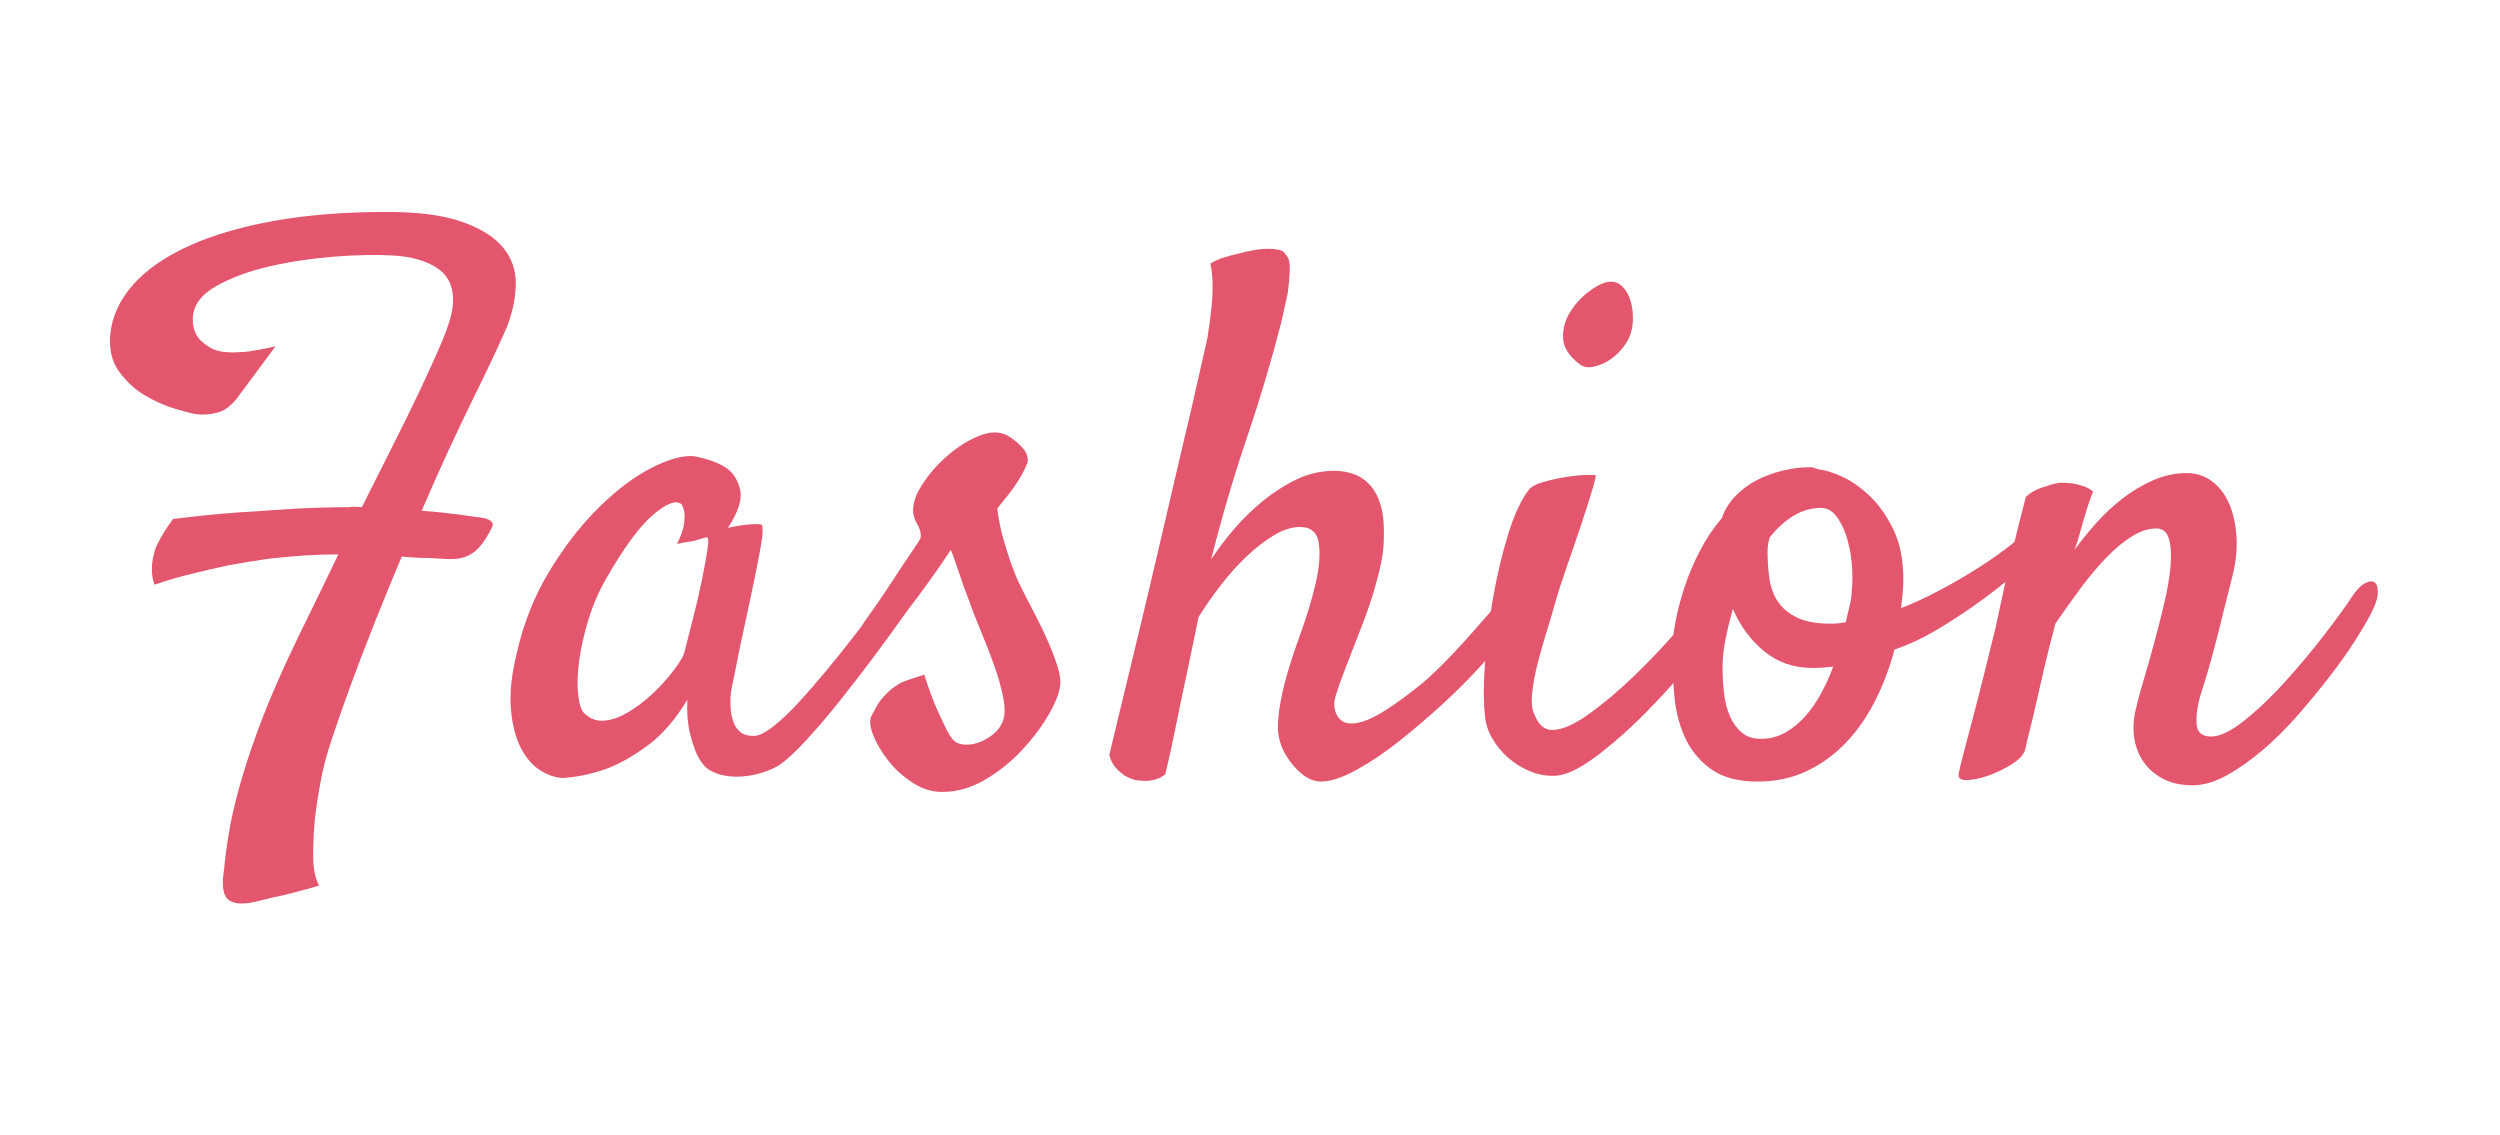
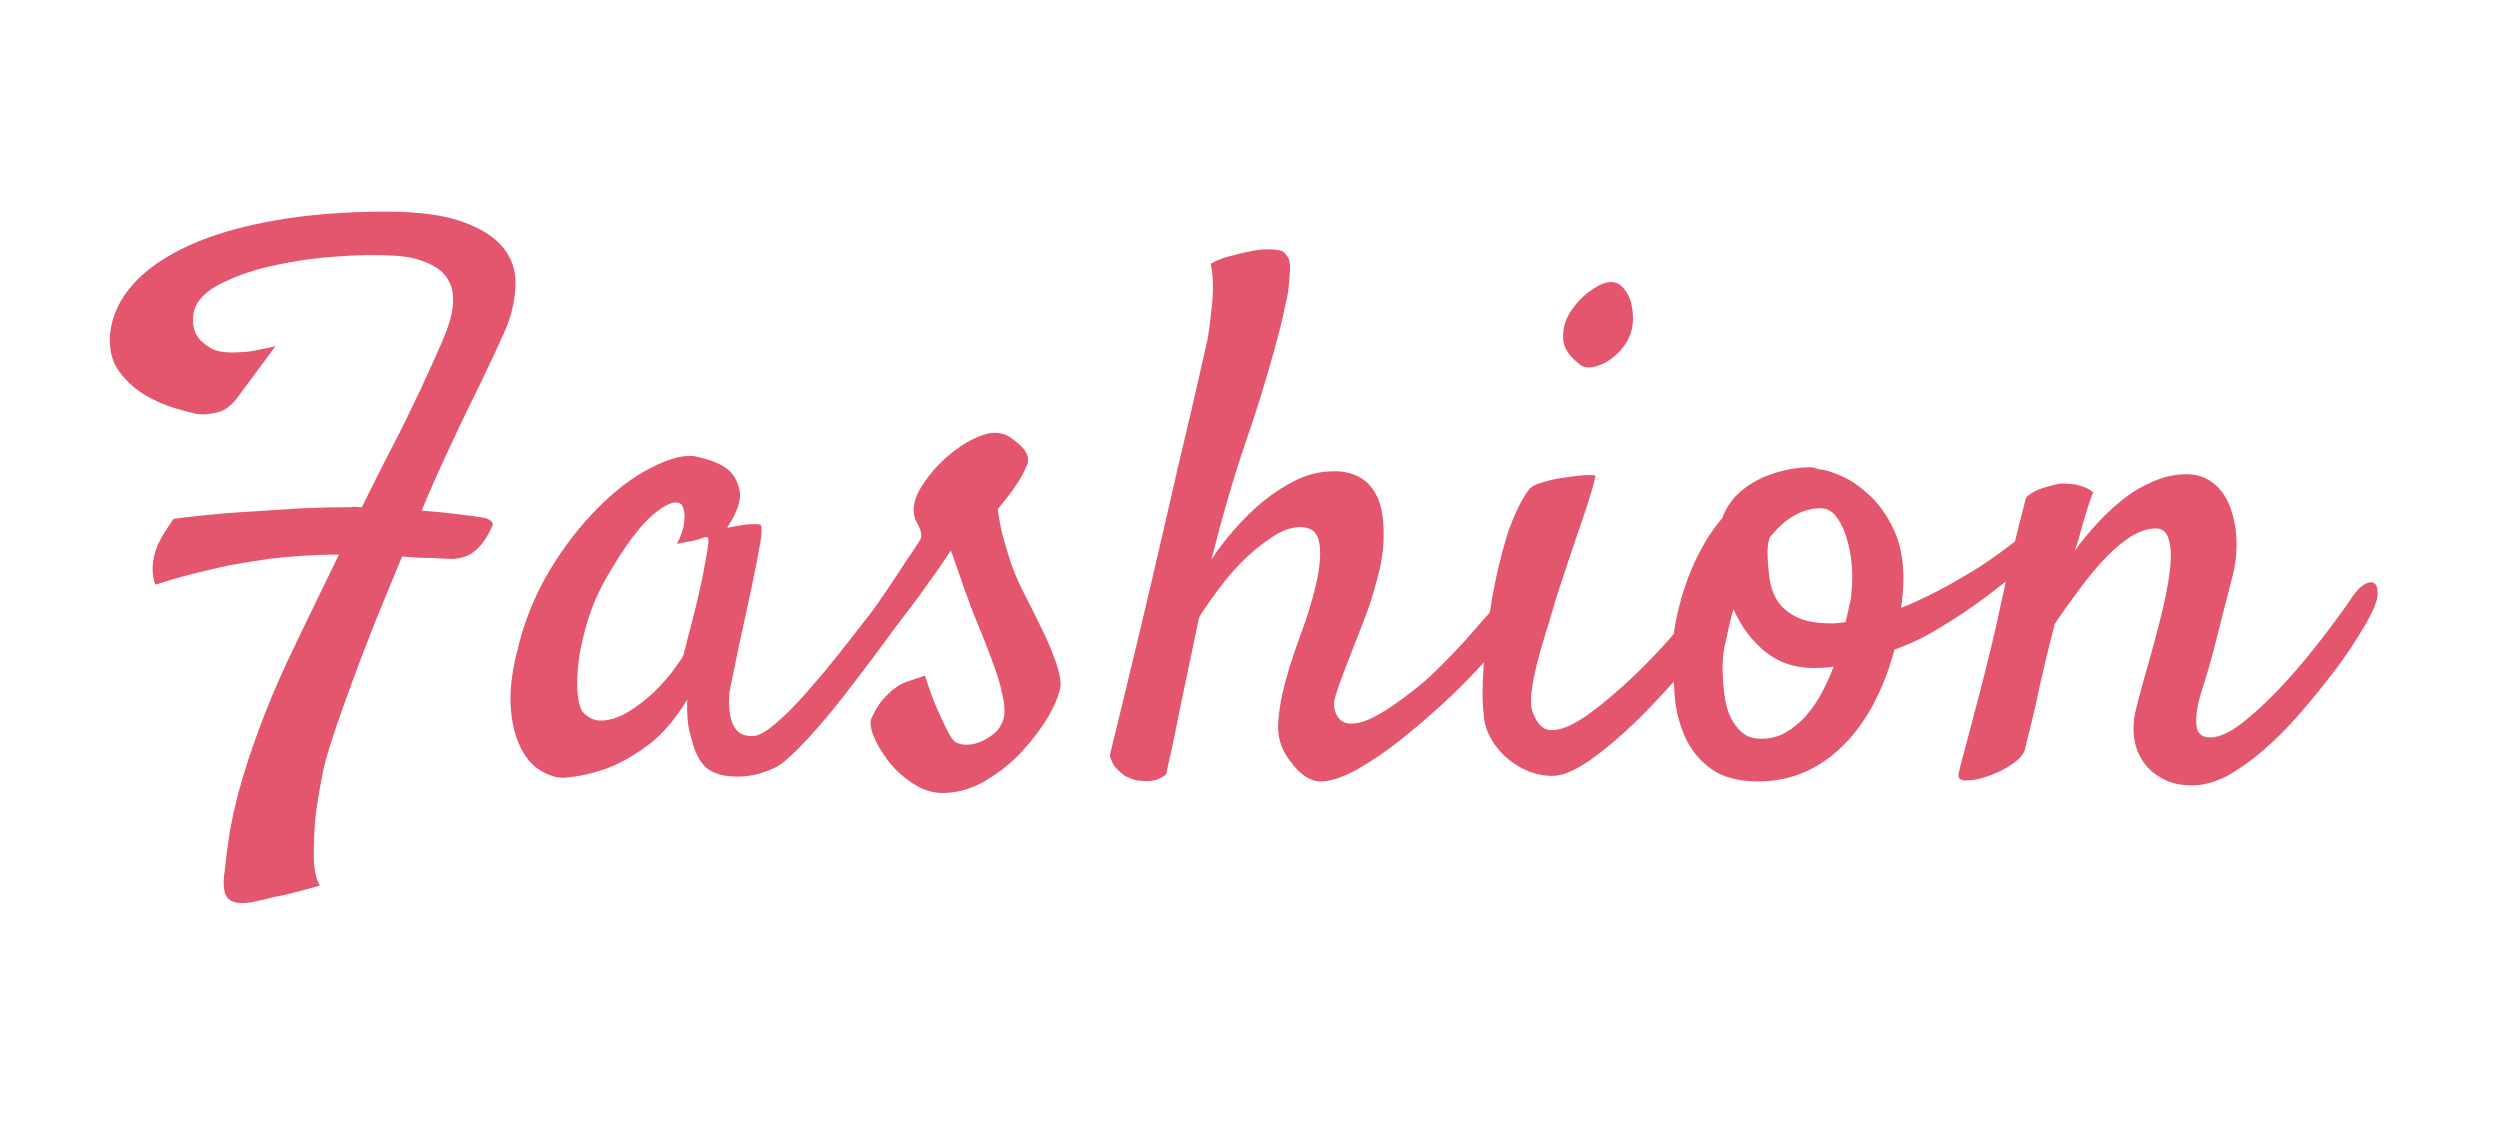
<svg xmlns="http://www.w3.org/2000/svg" version="1.1" id="Layer_1" x="0px" y="0px" viewBox="0 0 756 343" style="enable-background:new 0 0 756 343;" xml:space="preserve">
  <style type="text/css">
	.st0{fill:#E3566E;}
</style>
  <g>
-     <path class="st0" d="M109.43,153.35c3.12-6.25,6.25-12.46,9.37-18.63c3.12-6.17,5.95-11.94,8.48-17.29   c2.53-5.36,4.69-10.15,6.47-14.39c1.79-4.24,2.82-7.62,3.12-10.15c0.3-2.68,0.07-4.98-0.67-6.92c-0.75-1.93-1.97-3.49-3.68-4.69   c-1.71-1.19-3.72-2.12-6.02-2.79c-2.31-0.67-4.87-1.08-7.7-1.23c-4.91-0.3-10.75-0.18-17.52,0.33c-6.77,0.52-13.28,1.49-19.52,2.9   c-6.25,1.42-11.64,3.39-16.18,5.91c-4.54,2.53-6.96,5.65-7.25,9.37c-0.15,2.08,0.22,3.94,1.12,5.58c0.74,1.34,2.12,2.6,4.13,3.79   c2.01,1.19,5.02,1.64,9.04,1.34c0.74,0,1.64-0.07,2.68-0.22c0.89-0.15,2.01-0.33,3.35-0.56c1.34-0.22,2.9-0.56,4.69-1l-10.93,14.73   c-2.08,2.98-4.32,4.76-6.69,5.35c-2.38,0.6-4.54,0.75-6.47,0.45c-1.04-0.15-3.09-0.67-6.14-1.56c-3.05-0.89-6.1-2.23-9.15-4.02   c-3.05-1.79-5.69-4.2-7.92-7.25c-2.23-3.05-3.12-6.88-2.68-11.49c0.59-5.36,2.9-10.3,6.92-14.84c4.02-4.54,9.63-8.44,16.85-11.71   c7.21-3.27,15.84-5.8,25.88-7.59c10.04-1.79,21.38-2.68,34.03-2.68c9.52,0,17.1,1,22.76,3.01c5.65,2.01,9.78,4.61,12.38,7.81   c2.6,3.2,3.87,6.92,3.79,11.16c-0.08,4.24-1,8.59-2.79,13.05c-0.89,2.08-2.2,4.95-3.9,8.59c-1.71,3.65-3.76,7.89-6.14,12.72   c-2.38,4.84-4.91,10.15-7.59,15.95s-5.36,11.83-8.03,18.07c4.02,0.3,7.7,0.67,11.05,1.12s5.99,0.82,7.92,1.12   c2.23,0.6,2.97,1.56,2.23,2.9c-1.34,2.68-2.64,4.69-3.9,6.02c-1.27,1.34-2.64,2.27-4.13,2.79c-1.49,0.52-3.12,0.75-4.91,0.67   c-1.79-0.07-3.79-0.19-6.02-0.33c-1.34,0-2.68-0.04-4.02-0.11c-1.34-0.07-2.75-0.19-4.24-0.33c-2.83,6.69-5.54,13.32-8.15,19.86   c-2.6,6.55-4.99,12.76-7.14,18.63c-2.16,5.88-4.06,11.27-5.69,16.18c-1.64,4.91-2.75,9-3.35,12.27c-0.89,4.61-1.56,8.93-2.01,12.94   c-0.3,3.42-0.45,6.99-0.45,10.71c0,3.72,0.59,6.69,1.79,8.93c-3.12,0.89-5.84,1.63-8.14,2.23c-2.31,0.59-4.28,1.04-5.91,1.34   c-1.79,0.45-3.27,0.82-4.46,1.12c-4.17,1.04-7.11,0.93-8.81-0.33c-1.71-1.27-2.2-4.28-1.45-9.04c0.3-3.27,0.78-6.96,1.45-11.04   c0.67-4.09,1.71-8.7,3.12-13.83c1.41-5.13,3.27-10.86,5.58-17.18c2.3-6.32,5.24-13.35,8.81-21.09c2.08-4.46,4.46-9.41,7.14-14.84   c2.68-5.43,5.5-11.27,8.48-17.52c-6.55,0-13.61,0.45-21.2,1.34c-4.17,0.6-8.26,1.27-12.27,2.01c-3.42,0.75-7.11,1.6-11.05,2.57   c-3.94,0.97-7.62,2.05-11.05,3.24c-0.45-1.19-0.71-2.38-0.78-3.57c-0.08-1.19-0.04-2.3,0.11-3.35c0.15-1.04,0.37-2.08,0.67-3.12   c0.3-1.04,0.74-2.08,1.34-3.12c0.89-1.79,2.3-4.02,4.24-6.69c6.99-0.89,13.68-1.56,20.08-2.01c6.39-0.45,12.05-0.82,16.96-1.12   c5.8-0.3,11.23-0.45,16.29-0.45c0.74-0.15,1.37-0.18,1.9-0.11C108.05,153.31,108.69,153.35,109.43,153.35z" />
-     <path class="st0" d="M272.32,187.49c-2.08,2.98-4.76,6.66-8.03,11.04c-3.27,4.39-6.66,8.78-10.15,13.17   c-3.5,4.39-6.92,8.41-10.26,12.05c-3.35,3.65-6.14,6.21-8.37,7.7c-1.49,0.89-3.2,1.63-5.13,2.23c-1.94,0.59-3.91,0.97-5.91,1.12   c-2.01,0.15-3.91,0.04-5.69-0.33c-1.79-0.37-3.35-1-4.69-1.9c-1.34-1.04-2.46-2.53-3.35-4.46c-0.75-1.64-1.45-3.79-2.12-6.47   c-0.67-2.68-0.93-6.02-0.78-10.04c-3.57,5.95-7.51,10.53-11.83,13.72c-4.32,3.2-8.41,5.54-12.27,7.03   c-4.46,1.63-8.93,2.6-13.39,2.9c-2.08,0-4.32-0.71-6.69-2.12c-2.38-1.41-4.39-3.64-6.02-6.69c-1.64-3.05-2.68-6.99-3.12-11.83   c-0.45-4.83,0.15-10.6,1.79-17.29c2.08-9.07,5.39-17.33,9.93-24.77c4.54-7.44,9.48-13.8,14.84-19.08   c5.36-5.28,10.63-9.26,15.84-11.94c5.21-2.68,9.52-3.87,12.94-3.57c4.02,0.75,7.29,1.93,9.82,3.57c2.08,1.49,3.46,3.68,4.13,6.58   c0.67,2.9-0.56,6.73-3.68,11.49c2.08-0.45,3.83-0.74,5.24-0.89c1.41-0.15,2.49-0.22,3.24-0.22c0.89,0,1.49,0.08,1.79,0.22   c0.15,0.3,0.22,0.93,0.22,1.9c0,0.97-0.22,2.72-0.67,5.24c-0.45,2.53-1.12,5.95-2.01,10.26c-0.89,4.32-2.08,9.9-3.57,16.74   c-0.3,1.34-0.56,2.57-0.78,3.68c-0.22,1.12-0.45,2.23-0.67,3.35c-0.22,1.12-0.48,2.42-0.78,3.91c-0.3,1.49-0.67,3.35-1.12,5.58   c-0.15,1.34-0.19,2.79-0.11,4.35c0.07,1.56,0.33,3.01,0.78,4.35s1.15,2.42,2.12,3.24c0.97,0.82,2.34,1.23,4.13,1.23   c1.49,0,3.42-0.93,5.8-2.79c2.38-1.86,4.91-4.24,7.59-7.14c2.68-2.9,5.47-6.1,8.37-9.59c2.9-3.49,5.61-6.88,8.14-10.15   c2.53-3.27,4.8-6.17,6.81-8.7c2.01-2.53,3.46-4.39,4.35-5.58c1.19-1.34,2.38-2.12,3.57-2.34c1.19-0.22,2.08,0.11,2.68,1   c0.59,0.89,0.71,2.23,0.33,4.02C275.19,183.02,274.11,185.11,272.32,187.49z M206.94,197.3c0.74-2.97,1.63-6.47,2.68-10.49   c1.04-4.02,1.93-7.88,2.68-11.6c0.74-3.72,1.3-6.81,1.67-9.26c0.37-2.46,0.26-3.61-0.33-3.46c-0.75,0.15-1.56,0.37-2.46,0.67   c-0.75,0.3-1.71,0.52-2.9,0.67c-1.19,0.15-2.38,0.37-3.57,0.67c1.19-2.38,1.9-4.35,2.12-5.91c0.22-1.56,0.26-2.79,0.11-3.68   c-0.15-1.04-0.45-1.86-0.89-2.45c-1.64-1.34-4.5-0.26-8.59,3.24c-4.09,3.5-8.81,9.93-14.17,19.3c-2.23,3.87-4.02,8-5.35,12.38   c-1.34,4.39-2.27,8.52-2.79,12.38c-0.52,3.87-0.63,7.25-0.33,10.15c0.3,2.9,0.89,4.8,1.79,5.69c1.64,1.64,3.49,2.42,5.58,2.34   c2.08-0.07,4.2-0.67,6.36-1.79c2.15-1.12,4.31-2.57,6.47-4.35c2.16-1.78,4.09-3.64,5.8-5.58c1.71-1.93,3.12-3.72,4.24-5.36   C206.16,199.24,206.79,198.05,206.94,197.3z" />
-     <path class="st0" d="M288.84,224.3c0.89,0.6,2.04,0.89,3.46,0.89c1.41,0,2.82-0.3,4.24-0.89c1.41-0.59,2.75-1.41,4.02-2.45   c1.26-1.04,2.19-2.38,2.79-4.02c0.59-1.64,0.59-3.98,0-7.03c-0.6-3.05-1.53-6.32-2.79-9.82c-1.27-3.49-2.64-7.03-4.13-10.6   c-1.49-3.57-2.75-6.84-3.79-9.82c-0.89-2.23-1.64-4.31-2.23-6.25c-0.6-1.63-1.15-3.24-1.67-4.8c-0.52-1.56-0.93-2.64-1.23-3.24   c-0.75,1.19-2.05,3.12-3.91,5.8c-1.86,2.68-3.87,5.47-6.02,8.37c-2.16,2.9-4.21,5.58-6.14,8.03c-1.93,2.45-3.27,4.13-4.02,5.02   c-1.19,1.34-2.34,2.12-3.46,2.34c-1.12,0.22-2.05,0-2.79-0.67c-0.75-0.67-1.15-1.64-1.23-2.9c-0.08-1.26,0.48-2.79,1.67-4.57   c0.89-1.19,2.23-3.09,4.02-5.69c1.79-2.6,3.57-5.28,5.36-8.03c1.79-2.75,3.42-5.21,4.91-7.36c1.49-2.15,2.3-3.46,2.46-3.9   c0.3-1.19-0.11-2.75-1.23-4.69c-1.12-1.93-1.3-4.16-0.56-6.69c0.59-2.08,1.93-4.5,4.02-7.25c2.08-2.75,4.54-5.24,7.36-7.47   c2.82-2.23,5.72-3.91,8.7-5.02c2.97-1.12,5.65-1.08,8.03,0.11c1.93,1.19,3.49,2.49,4.69,3.9c1.19,1.42,1.64,2.87,1.34,4.35   c-0.3,0.75-0.75,1.71-1.34,2.9c-0.6,1.19-1.49,2.64-2.68,4.35c-1.19,1.71-2.9,3.91-5.13,6.58c0.45,3.42,1.08,6.55,1.9,9.37   c0.82,2.83,1.6,5.28,2.34,7.36c0.89,2.53,1.86,4.84,2.9,6.92c1.34,2.68,2.75,5.43,4.24,8.26c1.49,2.83,2.82,5.62,4.02,8.37   c1.19,2.75,2.16,5.32,2.9,7.7c0.74,2.38,0.97,4.39,0.67,6.03c-0.45,2.53-1.75,5.58-3.91,9.15c-2.16,3.57-4.84,7.03-8.03,10.38   c-3.2,3.35-6.84,6.21-10.93,8.59c-4.09,2.38-8.37,3.57-12.83,3.57c-3.12,0-6.14-0.97-9.04-2.9c-2.9-1.93-5.36-4.2-7.36-6.81   c-2.01-2.6-3.5-5.17-4.46-7.7c-0.97-2.53-1.08-4.46-0.33-5.8c0.89-1.79,1.71-3.2,2.45-4.24c0.74-1.04,1.86-2.23,3.35-3.57   c0.59-0.45,1.34-0.97,2.23-1.56c0.74-0.45,1.79-0.89,3.12-1.34s2.9-0.97,4.69-1.56c1.49,4.61,2.82,8.22,4.02,10.82   c1.19,2.6,2.15,4.65,2.9,6.14C287.27,222.6,288.09,223.71,288.84,224.3z" />
-     <path class="st0" d="M452.84,182.8c1.04-1.19,2.12-1.82,3.24-1.9c1.12-0.07,2.01,0.22,2.68,0.89c0.67,0.67,0.97,1.67,0.89,3.01   c-0.08,1.34-0.71,2.83-1.9,4.46c-2.83,3.87-6.1,7.85-9.82,11.94c-3.72,4.09-7.7,8.07-11.94,11.94c-4.24,3.87-8.52,7.51-12.83,10.93   c-4.32,3.42-8.48,6.25-12.5,8.48c-4.46,2.53-8.22,3.79-11.27,3.79c-3.05,0-6.06-1.94-9.04-5.8c-2.68-3.42-3.98-7.1-3.91-11.04   c0.07-3.94,0.93-8.89,2.57-14.84c1.04-3.72,2.49-8.14,4.35-13.28c1.86-5.13,3.35-10.08,4.46-14.84c1.12-4.76,1.45-8.81,1-12.16   c-0.45-3.35-2.38-5.02-5.8-5.02c-2.38,0-4.95,0.82-7.7,2.46c-2.75,1.64-5.51,3.76-8.26,6.36c-2.75,2.6-5.39,5.54-7.92,8.81   c-2.53,3.27-4.76,6.47-6.69,9.6c-1.19,5.8-2.38,11.53-3.57,17.18c-1.04,4.76-2.12,9.93-3.24,15.51c-1.12,5.58-2.2,10.53-3.24,14.84   c-0.89,0.74-1.86,1.26-2.9,1.56c-1.04,0.3-2.01,0.45-2.9,0.45c-1.04,0-2.08-0.08-3.12-0.22c-1.19-0.3-2.31-0.75-3.35-1.34   c-0.89-0.6-1.79-1.38-2.68-2.34c-0.89-0.97-1.56-2.27-2.01-3.91c6.69-27.52,11.97-49.61,15.84-66.27   c3.87-16.66,6.84-29.38,8.93-38.16c2.38-10.41,4.02-17.63,4.91-21.64c0.45-2.82,0.82-5.58,1.12-8.26c0.3-2.38,0.45-4.83,0.45-7.36   c0-2.53-0.22-4.83-0.67-6.92c1.19-0.74,2.49-1.34,3.91-1.79c1.41-0.45,2.79-0.82,4.13-1.12c1.63-0.45,3.27-0.82,4.91-1.12   c1.63-0.3,3.12-0.45,4.46-0.45c1.19,0,2.3,0.11,3.35,0.33c1.04,0.22,1.71,0.71,2.01,1.45c0.89,0.75,1.3,2.23,1.23,4.46   c-0.08,2.23-0.26,4.54-0.56,6.92c-0.6,2.83-1.27,5.88-2.01,9.15c-3.12,12.05-6.62,23.76-10.49,35.14   c-3.87,11.38-7.44,23.54-10.71,36.48c1.93-2.97,4.24-6.02,6.92-9.15s5.61-5.99,8.81-8.59c3.2-2.6,6.58-4.76,10.15-6.47   c3.57-1.71,7.36-2.57,11.38-2.57c2.08,0,4.05,0.33,5.91,1c1.86,0.67,3.49,1.79,4.91,3.35c1.41,1.56,2.49,3.65,3.24,6.25   c0.74,2.6,1.04,5.84,0.89,9.71c0,2.38-0.26,4.83-0.78,7.36c-0.52,2.53-1.23,5.32-2.12,8.37c-0.89,3.05-2.05,6.44-3.46,10.15   c-1.42,3.72-3.09,8.03-5.02,12.94c-1.34,3.42-2.38,6.32-3.12,8.7c-0.75,2.38-0.6,4.46,0.45,6.25c1.34,2.38,3.98,2.94,7.92,1.67   c3.94-1.26,9.85-5.09,17.74-11.49c1.79-1.49,3.79-3.35,6.02-5.58s4.39-4.5,6.47-6.81c2.08-2.3,4.02-4.5,5.8-6.58   C450.17,185.63,451.65,183.99,452.84,182.8z" />
-     <path class="st0" d="M462.44,147.99c0.74-0.89,2.15-1.64,4.24-2.23c2.08-0.59,4.24-1.08,6.47-1.45c2.23-0.37,4.27-0.59,6.14-0.67   c1.86-0.07,2.94-0.03,3.24,0.11c0.15,0.15-0.22,1.71-1.12,4.69c-0.89,2.98-2.01,6.47-3.35,10.49s-2.75,8.14-4.24,12.38   c-1.49,4.24-2.6,7.7-3.35,10.38c-0.75,2.68-1.64,5.69-2.68,9.04c-1.04,3.35-1.97,6.62-2.79,9.82c-0.82,3.2-1.38,6.21-1.67,9.04   c-0.3,2.83-0.08,4.99,0.67,6.47c0.74,1.79,1.56,3.01,2.45,3.68c0.89,0.67,1.86,1,2.9,1c2.97,0,6.73-1.63,11.27-4.91   c4.54-3.27,9.15-7.17,13.83-11.71c4.69-4.54,9.04-9.15,13.05-13.83c4.02-4.69,6.99-8.44,8.92-11.27c1.19-1.49,2.42-2.46,3.68-2.9   c1.26-0.45,2.3-0.37,3.12,0.22c0.82,0.6,1.26,1.56,1.34,2.9c0.07,1.34-0.41,2.9-1.45,4.69c-2.38,4.17-5.88,9.11-10.49,14.84   c-4.61,5.73-9.52,11.23-14.73,16.51c-5.21,5.28-10.3,9.78-15.29,13.5c-4.99,3.72-9.04,5.65-12.16,5.8   c-2.53,0.15-5.02-0.26-7.47-1.23c-2.46-0.97-4.69-2.3-6.69-4.02c-2.01-1.71-3.68-3.72-5.02-6.02c-1.34-2.3-2.08-4.72-2.23-7.25   c-0.45-3.72-0.45-8.81,0-15.29s1.26-13.09,2.45-19.86c1.19-6.77,2.71-13.2,4.57-19.3C457.94,155.5,460.06,150.97,462.44,147.99z    M493.23,100.46c-0.45,1.64-1.3,3.24-2.57,4.8c-1.27,1.56-2.68,2.83-4.24,3.79c-1.56,0.97-3.16,1.6-4.8,1.9   c-1.64,0.3-2.98,0-4.02-0.89c-3.12-2.38-4.76-4.94-4.91-7.7c-0.15-2.75,0.52-5.35,2.01-7.81c1.49-2.45,3.35-4.54,5.58-6.25   c2.23-1.71,4.16-2.71,5.8-3.01c1.63-0.3,3.01,0.04,4.13,1c1.12,0.97,1.97,2.23,2.57,3.79c0.59,1.56,0.93,3.31,1,5.24   C493.86,97.26,493.68,98.98,493.23,100.46z" />
-     <path class="st0" d="M572.89,196.41c-1.49,5.66-3.5,10.93-6.02,15.84c-2.53,4.91-5.54,9.15-9.04,12.72   c-3.5,3.57-7.44,6.36-11.83,8.37c-4.39,2.01-9.19,3.01-14.39,3.01c-6.1,0-10.9-1.3-14.39-3.91c-3.5-2.6-6.1-5.84-7.81-9.71   c-1.71-3.87-2.75-8.11-3.12-12.72c-0.37-4.61-0.56-8.93-0.56-12.94c0-2.82,0.33-5.95,1-9.37c0.67-3.42,1.6-6.92,2.79-10.49   c1.19-3.57,2.71-7.14,4.57-10.71c1.86-3.57,4.05-6.84,6.58-9.82c0.89-2.53,2.27-4.76,4.13-6.69c1.86-1.93,4.02-3.53,6.47-4.8   c2.46-1.26,5.09-2.23,7.92-2.9c2.82-0.67,5.58-1,8.26-1c0.45,0,0.85,0.08,1.23,0.22c0.37,0.15,0.78,0.3,1.23,0.45   c1.93,0.15,4.35,0.89,7.25,2.23c2.9,1.34,5.72,3.35,8.48,6.02c2.75,2.68,5.09,6.06,7.03,10.15c1.93,4.09,2.9,9.04,2.9,14.84   c0,1.19-0.08,2.64-0.22,4.35c-0.15,1.71-0.3,3.16-0.45,4.35c3.42-1.34,6.99-2.97,10.71-4.91c3.72-1.93,7.33-3.98,10.82-6.14   c3.49-2.15,6.73-4.35,9.71-6.58c2.97-2.23,5.36-4.24,7.14-6.02c1.49-1.34,2.75-2.08,3.79-2.23c1.04-0.15,1.79,0.15,2.23,0.89   c0.45,0.75,0.52,1.79,0.22,3.12c-0.3,1.34-1.12,2.83-2.46,4.46c-0.75,0.89-2.64,2.68-5.69,5.36c-3.05,2.68-6.66,5.58-10.82,8.7   c-4.17,3.12-8.7,6.17-13.61,9.15C582.04,192.69,577.35,194.93,572.89,196.41z M520.9,201.77c0,2.68,0.15,5.32,0.45,7.92   c0.3,2.6,0.89,4.91,1.79,6.92c0.89,2.01,2.08,3.65,3.57,4.91c1.49,1.27,3.42,1.9,5.8,1.9c2.68,0,5.13-0.63,7.36-1.9   c2.23-1.26,4.24-2.9,6.03-4.91c1.79-2.01,3.38-4.31,4.8-6.92c1.41-2.6,2.64-5.32,3.68-8.14c-1.04,0.15-2.05,0.26-3.01,0.33   c-0.97,0.08-2.05,0.11-3.24,0.11c-5.66,0-10.53-1.67-14.62-5.02c-4.09-3.35-7.25-7.62-9.48-12.83c-0.89,3.12-1.64,6.17-2.23,9.15   C521.2,196.26,520.9,199.09,520.9,201.77z M535.18,162.49c-0.45,1.34-0.67,2.75-0.67,4.24c0,2.38,0.15,4.88,0.45,7.48   c0.3,2.6,1.04,4.95,2.23,7.03c1.19,2.08,3.09,3.83,5.69,5.24c2.6,1.42,6.21,2.12,10.82,2.12c0.74,0,1.49-0.04,2.23-0.11   c0.74-0.07,1.49-0.18,2.23-0.33c0.45-1.93,0.85-3.68,1.23-5.24c0.37-1.56,0.56-2.94,0.56-4.13c0.3-2.82,0.3-5.72,0-8.7   c-0.3-2.97-0.86-5.69-1.67-8.14c-0.82-2.46-1.86-4.46-3.12-6.03c-1.27-1.56-2.79-2.34-4.57-2.34c-2.83,0-5.54,0.78-8.14,2.34   C539.83,157.47,537.41,159.67,535.18,162.49z" />
-     <path class="st0" d="M663.04,237.47c-3.42,0-6.36-0.63-8.81-1.9c-2.45-1.27-4.43-2.94-5.91-5.02c-1.49-2.08-2.45-4.5-2.9-7.25   c-0.45-2.75-0.3-5.69,0.45-8.81c0.45-2.08,1.19-4.87,2.23-8.37c1.04-3.49,2.12-7.29,3.24-11.38c1.12-4.09,2.15-8.18,3.12-12.27   c0.97-4.09,1.6-7.81,1.9-11.16c0.3-3.35,0.15-6.1-0.45-8.26c-0.6-2.15-1.86-3.24-3.79-3.24c-2.38,0-4.84,0.78-7.36,2.34   c-2.53,1.56-5.1,3.68-7.7,6.36c-2.6,2.68-5.21,5.77-7.81,9.26c-2.6,3.5-5.17,7.11-7.7,10.82c-1.34,5.06-2.46,9.48-3.35,13.28   c-0.89,3.79-1.67,7.22-2.34,10.26c-0.67,3.05-1.3,5.73-1.9,8.03c-0.6,2.31-1.12,4.5-1.56,6.58c-0.45,1.49-1.79,2.94-4.02,4.35   s-4.61,2.57-7.14,3.46c-2.53,0.89-4.72,1.34-6.58,1.34c-1.86,0-2.64-0.67-2.34-2.01c0.15-0.89,0.63-2.9,1.45-6.02   c0.82-3.12,1.79-6.81,2.9-11.04c1.12-4.24,2.27-8.74,3.46-13.5c1.19-4.76,2.3-9.3,3.35-13.61c0.74-3.42,1.56-7.21,2.45-11.38   c0.74-3.57,1.67-7.73,2.79-12.5c1.12-4.76,2.42-9.96,3.91-15.62c1.04-0.89,2.12-1.6,3.24-2.12c1.12-0.52,2.27-0.93,3.46-1.23   c1.19-0.45,2.45-0.74,3.79-0.89c1.19,0,2.38,0.08,3.57,0.22c1.04,0.15,2.12,0.41,3.24,0.78c1.12,0.37,2.12,0.93,3.01,1.67   c-0.45,1.04-0.97,2.49-1.56,4.35c-0.6,1.86-1.19,3.83-1.79,5.91c-0.6,2.38-1.34,4.84-2.23,7.36c1.93-2.68,4.13-5.39,6.58-8.14   c2.46-2.75,5.13-5.24,8.03-7.47c2.9-2.23,5.99-4.05,9.26-5.47c3.27-1.41,6.62-2.12,10.04-2.12c2.82,0,5.36,0.82,7.59,2.45   c2.23,1.64,3.98,3.91,5.24,6.81c1.26,2.9,2.01,6.36,2.23,10.38c0.22,4.02-0.33,8.41-1.67,13.17l-2.46,9.82   c-0.75,3.12-1.67,6.81-2.79,11.04c-1.12,4.24-2.49,8.89-4.13,13.95c-0.89,3.27-1.23,6.1-1,8.48c0.22,2.38,1.67,3.57,4.35,3.57   s6.06-1.64,10.15-4.91c4.09-3.27,8.22-7.21,12.38-11.83c4.16-4.61,8.11-9.33,11.83-14.17c3.72-4.83,6.54-8.74,8.48-11.71   c1.34-1.93,2.6-3.2,3.79-3.79c1.19-0.59,2.12-0.67,2.79-0.22c0.67,0.45,1,1.45,1,3.01c0,1.56-0.6,3.54-1.79,5.91   c-1.04,2.08-2.64,4.84-4.8,8.26c-2.16,3.42-4.72,7.07-7.7,10.93c-2.98,3.87-6.17,7.77-9.6,11.71c-3.42,3.94-6.99,7.51-10.71,10.71   c-3.72,3.2-7.4,5.8-11.04,7.81C669.77,236.46,666.31,237.47,663.04,237.47z" />
+     <path class="st0" d="M109.4,153.4c3.1-6.2,6.2-12.5,9.4-18.6s5.9-11.9,8.5-17.3c2.5-5.4,4.7-10.2,6.5-14.4   c1.8-4.2,2.8-7.6,3.1-10.2c0.3-2.7,0.1-5-0.7-6.9c-0.8-1.9-2-3.5-3.7-4.7c-1.7-1.2-3.7-2.1-6-2.8c-2.3-0.7-4.9-1.1-7.7-1.2   c-4.9-0.3-10.8-0.2-17.5,0.3c-6.8,0.5-13.3,1.5-19.5,2.9c-6.2,1.4-11.6,3.4-16.2,5.9c-4.5,2.5-7,5.7-7.2,9.4   c-0.2,2.1,0.2,3.9,1.1,5.6c0.7,1.3,2.1,2.6,4.1,3.8s5,1.6,9,1.3c0.7,0,1.6-0.1,2.7-0.2c0.9-0.2,2-0.3,3.3-0.6   c1.3-0.2,2.9-0.6,4.7-1l-10.9,14.7c-2.1,3-4.3,4.8-6.7,5.3c-2.4,0.6-4.5,0.8-6.5,0.4c-1-0.2-3.1-0.7-6.1-1.6s-6.1-2.2-9.2-4   c-3-1.8-5.7-4.2-7.9-7.2s-3.1-6.9-2.7-11.5c0.6-5.4,2.9-10.3,6.9-14.8s9.6-8.4,16.8-11.7c7.2-3.3,15.8-5.8,25.9-7.6   s21.4-2.7,34-2.7c9.5,0,17.1,1,22.8,3c5.6,2,9.8,4.6,12.4,7.8s3.9,6.9,3.8,11.2c-0.1,4.2-1,8.6-2.8,13.1c-0.9,2.1-2.2,4.9-3.9,8.6   c-1.7,3.7-3.8,7.9-6.1,12.7c-2.4,4.8-4.9,10.1-7.6,15.9s-5.4,11.8-8,18.1c4,0.3,7.7,0.7,11.1,1.1s6,0.8,7.9,1.1   c2.2,0.6,3,1.6,2.2,2.9c-1.3,2.7-2.6,4.7-3.9,6c-1.3,1.3-2.6,2.3-4.1,2.8c-1.5,0.5-3.1,0.8-4.9,0.7c-1.8-0.1-3.8-0.2-6-0.3   c-1.3,0-2.7,0-4-0.1s-2.8-0.2-4.2-0.3c-2.8,6.7-5.5,13.3-8.2,19.9c-2.6,6.6-5,12.8-7.1,18.6c-2.2,5.9-4.1,11.3-5.7,16.2   c-1.6,4.9-2.8,9-3.3,12.3c-0.9,4.6-1.6,8.9-2,12.9c-0.3,3.4-0.4,7-0.4,10.7s0.6,6.7,1.8,8.9c-3.1,0.9-5.8,1.6-8.1,2.2   c-2.3,0.6-4.3,1-5.9,1.3c-1.8,0.5-3.3,0.8-4.5,1.1c-4.2,1-7.1,0.9-8.8-0.3c-1.7-1.3-2.2-4.3-1.4-9c0.3-3.3,0.8-7,1.4-11   c0.7-4.1,1.7-8.7,3.1-13.8s3.3-10.9,5.6-17.2c2.3-6.3,5.2-13.4,8.8-21.1c2.1-4.5,4.5-9.4,7.1-14.8s5.5-11.3,8.5-17.5   c-6.6,0-13.6,0.4-21.2,1.3c-4.2,0.6-8.3,1.3-12.3,2c-3.4,0.8-7.1,1.6-11,2.6s-7.6,2.1-11,3.2c-0.5-1.2-0.7-2.4-0.8-3.6   c-0.1-1.2,0-2.3,0.1-3.4c0.2-1,0.4-2.1,0.7-3.1s0.7-2.1,1.3-3.1c0.9-1.8,2.3-4,4.2-6.7c7-0.9,13.7-1.6,20.1-2   c6.4-0.4,12.1-0.8,17-1.1c5.8-0.3,11.2-0.4,16.3-0.4c0.7-0.1,1.4-0.2,1.9-0.1C108.1,153.3,108.7,153.4,109.4,153.4z" />
+     <path class="st0" d="M272.3,187.5c-2.1,3-4.8,6.7-8,11c-3.3,4.4-6.7,8.8-10.1,13.2c-3.5,4.4-6.9,8.4-10.3,12.1   c-3.4,3.6-6.1,6.2-8.4,7.7c-1.5,0.9-3.2,1.6-5.1,2.2c-1.9,0.6-3.9,1-5.9,1.1c-2,0.1-3.9,0-5.7-0.3c-1.8-0.4-3.4-1-4.7-1.9   c-1.3-1-2.5-2.5-3.4-4.5c-0.8-1.6-1.4-3.8-2.1-6.5c-0.7-2.7-0.9-6-0.8-10c-3.6,5.9-7.5,10.5-11.8,13.7c-4.3,3.2-8.4,5.5-12.3,7   c-4.5,1.6-8.9,2.6-13.4,2.9c-2.1,0-4.3-0.7-6.7-2.1c-2.4-1.4-4.4-3.6-6-6.7c-1.6-3.1-2.7-7-3.1-11.8c-0.4-4.8,0.1-10.6,1.8-17.3   c2.1-9.1,5.4-17.3,9.9-24.8s9.5-13.8,14.8-19.1s10.6-9.3,15.8-11.9c5.2-2.7,9.5-3.9,12.9-3.6c4,0.8,7.3,1.9,9.8,3.6   c2.1,1.5,3.5,3.7,4.1,6.6c0.7,2.9-0.6,6.7-3.7,11.5c2.1-0.4,3.8-0.7,5.2-0.9s2.5-0.2,3.2-0.2c0.9,0,1.5,0.1,1.8,0.2   c0.1,0.3,0.2,0.9,0.2,1.9s-0.2,2.7-0.7,5.2c-0.4,2.5-1.1,5.9-2,10.3c-0.9,4.3-2.1,9.9-3.6,16.7c-0.3,1.3-0.6,2.6-0.8,3.7   c-0.2,1.1-0.4,2.2-0.7,3.4c-0.2,1.1-0.5,2.4-0.8,3.9s-0.7,3.4-1.1,5.6c-0.1,1.3-0.2,2.8-0.1,4.4c0.1,1.6,0.3,3,0.8,4.4   s1.1,2.4,2.1,3.2s2.3,1.2,4.1,1.2c1.5,0,3.4-0.9,5.8-2.8s4.9-4.2,7.6-7.1s5.5-6.1,8.4-9.6c2.9-3.5,5.6-6.9,8.1-10.1   c2.5-3.3,4.8-6.2,6.8-8.7s3.5-4.4,4.4-5.6c1.2-1.3,2.4-2.1,3.6-2.3s2.1,0.1,2.7,1c0.6,0.9,0.7,2.2,0.3,4   C275.2,183,274.1,185.1,272.3,187.5z M206.9,197.3c0.7-3,1.6-6.5,2.7-10.5c1-4,1.9-7.9,2.7-11.6c0.7-3.7,1.3-6.8,1.7-9.3   c0.4-2.5,0.3-3.6-0.3-3.5c-0.8,0.1-1.6,0.4-2.5,0.7c-0.8,0.3-1.7,0.5-2.9,0.7c-1.2,0.1-2.4,0.4-3.6,0.7c1.2-2.4,1.9-4.4,2.1-5.9   s0.3-2.8,0.1-3.7c-0.1-1-0.4-1.9-0.9-2.4c-1.6-1.3-4.5-0.3-8.6,3.2s-8.8,9.9-14.2,19.3c-2.2,3.9-4,8-5.4,12.4   c-1.3,4.4-2.3,8.5-2.8,12.4c-0.5,3.9-0.6,7.2-0.3,10.1s0.9,4.8,1.8,5.7c1.6,1.6,3.5,2.4,5.6,2.3c2.1-0.1,4.2-0.7,6.4-1.8   c2.1-1.1,4.3-2.6,6.5-4.4s4.1-3.6,5.8-5.6c1.7-1.9,3.1-3.7,4.2-5.4C206.2,199.2,206.8,198.1,206.9,197.3z" />
+     <path class="st0" d="M288.8,224.3c0.9,0.6,2,0.9,3.5,0.9c1.4,0,2.8-0.3,4.2-0.9c1.4-0.6,2.8-1.4,4-2.4c1.3-1,2.2-2.4,2.8-4   c0.6-1.6,0.6-4,0-7c-0.6-3.1-1.5-6.3-2.8-9.8c-1.3-3.5-2.6-7-4.1-10.6s-2.8-6.8-3.8-9.8c-0.9-2.2-1.6-4.3-2.2-6.2   c-0.6-1.6-1.1-3.2-1.7-4.8c-0.5-1.6-0.9-2.6-1.2-3.2c-0.8,1.2-2,3.1-3.9,5.8c-1.9,2.7-3.9,5.5-6,8.4c-2.2,2.9-4.2,5.6-6.1,8   c-1.9,2.4-3.3,4.1-4,5c-1.2,1.3-2.3,2.1-3.5,2.3s-2,0-2.8-0.7c-0.8-0.7-1.1-1.6-1.2-2.9c-0.1-1.3,0.5-2.8,1.7-4.6   c0.9-1.2,2.2-3.1,4-5.7c1.8-2.6,3.6-5.3,5.4-8c1.8-2.8,3.4-5.2,4.9-7.4s2.3-3.5,2.5-3.9c0.3-1.2-0.1-2.8-1.2-4.7   c-1.1-1.9-1.3-4.2-0.6-6.7c0.6-2.1,1.9-4.5,4-7.2c2.1-2.8,4.5-5.2,7.4-7.5c2.8-2.2,5.7-3.9,8.7-5c3-1.1,5.6-1.1,8,0.1   c1.9,1.2,3.5,2.5,4.7,3.9c1.2,1.4,1.6,2.9,1.3,4.4c-0.3,0.8-0.8,1.7-1.3,2.9c-0.6,1.2-1.5,2.6-2.7,4.4s-2.9,3.9-5.1,6.6   c0.5,3.4,1.1,6.6,1.9,9.4c0.8,2.8,1.6,5.3,2.3,7.4c0.9,2.5,1.9,4.8,2.9,6.9c1.3,2.7,2.8,5.4,4.2,8.3s2.8,5.6,4,8.4   c1.2,2.8,2.2,5.3,2.9,7.7c0.7,2.4,1,4.4,0.7,6c-0.5,2.5-1.8,5.6-3.9,9.1c-2.2,3.6-4.8,7-8,10.4c-3.2,3.4-6.8,6.2-10.9,8.6   c-4.1,2.4-8.4,3.6-12.8,3.6c-3.1,0-6.1-1-9-2.9s-5.4-4.2-7.4-6.8c-2-2.6-3.5-5.2-4.5-7.7c-1-2.5-1.1-4.5-0.3-5.8   c0.9-1.8,1.7-3.2,2.5-4.2c0.7-1,1.9-2.2,3.4-3.6c0.6-0.4,1.3-1,2.2-1.6c0.7-0.4,1.8-0.9,3.1-1.3s2.9-1,4.7-1.6   c1.5,4.6,2.8,8.2,4,10.8c1.2,2.6,2.1,4.6,2.9,6.1C287.3,222.6,288.1,223.7,288.8,224.3z" />
+     <path class="st0" d="M452.8,182.8c1-1.2,2.1-1.8,3.2-1.9c1.1-0.1,2,0.2,2.7,0.9c0.7,0.7,1,1.7,0.9,3s-0.7,2.8-1.9,4.5   c-2.8,3.9-6.1,7.9-9.8,11.9s-7.7,8.1-11.9,11.9s-8.5,7.5-12.8,10.9c-4.3,3.4-8.5,6.2-12.5,8.5c-4.5,2.5-8.2,3.8-11.3,3.8   s-6.1-1.9-9-5.8c-2.7-3.4-4-7.1-3.9-11c0.1-3.9,0.9-8.9,2.6-14.8c1-3.7,2.5-8.1,4.4-13.3c1.9-5.1,3.4-10.1,4.5-14.8   c1.1-4.8,1.5-8.8,1-12.2s-2.4-5-5.8-5c-2.4,0-5,0.8-7.7,2.5s-5.5,3.8-8.3,6.4s-5.4,5.5-7.9,8.8s-4.8,6.5-6.7,9.6   c-1.2,5.8-2.4,11.5-3.6,17.2c-1,4.8-2.1,9.9-3.2,15.5s-2.2,10.5-3.2,14.8c-0.9,0.7-1.9,1.3-2.9,1.6s-2,0.4-2.9,0.4   c-1,0-2.1-0.1-3.1-0.2c-1.2-0.3-2.3-0.8-3.4-1.3c-0.9-0.6-1.8-1.4-2.7-2.3c-0.9-1-1.6-2.3-2-3.9c6.7-27.5,12-49.6,15.8-66.3   s6.8-29.4,8.9-38.2c2.4-10.4,4-17.6,4.9-21.6c0.5-2.8,0.8-5.6,1.1-8.3c0.3-2.4,0.5-4.8,0.5-7.4s-0.2-4.8-0.7-6.9   c1.2-0.7,2.5-1.3,3.9-1.8c1.4-0.4,2.8-0.8,4.1-1.1c1.6-0.4,3.3-0.8,4.9-1.1c1.6-0.3,3.1-0.4,4.5-0.4c1.2,0,2.3,0.1,3.4,0.3   c1,0.2,1.7,0.7,2,1.4c0.9,0.8,1.3,2.2,1.2,4.5c-0.1,2.2-0.3,4.5-0.6,6.9c-0.6,2.8-1.3,5.9-2,9.2c-3.1,12.1-6.6,23.8-10.5,35.1   s-7.4,23.5-10.7,36.5c1.9-3,4.2-6,6.9-9.1s5.6-6,8.8-8.6c3.2-2.6,6.6-4.8,10.1-6.5s7.4-2.6,11.4-2.6c2.1,0,4,0.3,5.9,1   c1.9,0.7,3.5,1.8,4.9,3.4c1.4,1.6,2.5,3.6,3.2,6.2c0.7,2.6,1,5.8,0.9,9.7c0,2.4-0.3,4.8-0.8,7.4s-1.2,5.3-2.1,8.4   c-0.9,3.1-2,6.4-3.5,10.1c-1.4,3.7-3.1,8-5,12.9c-1.3,3.4-2.4,6.3-3.1,8.7c-0.8,2.4-0.6,4.5,0.5,6.2c1.3,2.4,4,2.9,7.9,1.7   c3.9-1.3,9.9-5.1,17.7-11.5c1.8-1.5,3.8-3.4,6-5.6s4.4-4.5,6.5-6.8c2.1-2.3,4-4.5,5.8-6.6C450.2,185.6,451.6,184,452.8,182.8z" />
+     <path class="st0" d="M462.4,148c0.7-0.9,2.1-1.6,4.2-2.2c2.1-0.6,4.2-1.1,6.5-1.4s4.3-0.6,6.1-0.7c1.9-0.1,2.9,0,3.2,0.1   c0.1,0.1-0.2,1.7-1.1,4.7c-0.9,3-2,6.5-3.4,10.5s-2.8,8.1-4.2,12.4s-2.6,7.7-3.4,10.4c-0.8,2.7-1.6,5.7-2.7,9c-1,3.4-2,6.6-2.8,9.8   s-1.4,6.2-1.7,9c-0.3,2.8-0.1,5,0.7,6.5c0.7,1.8,1.6,3,2.5,3.7s1.9,1,2.9,1c3,0,6.7-1.6,11.3-4.9c4.5-3.3,9.1-7.2,13.8-11.7   c4.7-4.5,9-9.1,13-13.8c4-4.7,7-8.4,8.9-11.3c1.2-1.5,2.4-2.5,3.7-2.9c1.3-0.4,2.3-0.4,3.1,0.2c0.8,0.6,1.3,1.6,1.3,2.9   c0.1,1.3-0.4,2.9-1.5,4.7c-2.4,4.2-5.9,9.1-10.5,14.8s-9.5,11.2-14.7,16.5c-5.2,5.3-10.3,9.8-15.3,13.5c-5,3.7-9,5.6-12.2,5.8   c-2.5,0.1-5-0.3-7.5-1.2c-2.5-1-4.7-2.3-6.7-4c-2-1.7-3.7-3.7-5-6s-2.1-4.7-2.2-7.2c-0.5-3.7-0.5-8.8,0-15.3s1.3-13.1,2.5-19.9   s2.7-13.2,4.6-19.3C457.9,155.5,460.1,151,462.4,148z M493.2,100.5c-0.5,1.6-1.3,3.2-2.6,4.8c-1.3,1.6-2.7,2.8-4.2,3.8   c-1.6,1-3.2,1.6-4.8,1.9c-1.6,0.3-3,0-4-0.9c-3.1-2.4-4.8-4.9-4.9-7.7c-0.1-2.8,0.5-5.3,2-7.8c1.5-2.4,3.4-4.5,5.6-6.2   c2.2-1.7,4.2-2.7,5.8-3c1.6-0.3,3,0,4.1,1c1.1,1,2,2.2,2.6,3.8c0.6,1.6,0.9,3.3,1,5.2C493.9,97.3,493.7,99,493.2,100.5z" />
+     <path class="st0" d="M572.9,196.4c-1.5,5.7-3.5,10.9-6,15.8c-2.5,4.9-5.5,9.1-9,12.7s-7.4,6.4-11.8,8.4s-9.2,3-14.4,3   c-6.1,0-10.9-1.3-14.4-3.9c-3.5-2.6-6.1-5.8-7.8-9.7c-1.7-3.9-2.8-8.1-3.1-12.7s-0.6-8.9-0.6-12.9c0-2.8,0.3-5.9,1-9.4   s1.6-6.9,2.8-10.5s2.7-7.1,4.6-10.7s4-6.8,6.6-9.8c0.9-2.5,2.3-4.8,4.1-6.7c1.9-1.9,4-3.5,6.5-4.8c2.5-1.3,5.1-2.2,7.9-2.9   c2.8-0.7,5.6-1,8.3-1c0.5,0,0.8,0.1,1.2,0.2c0.4,0.1,0.8,0.3,1.2,0.4c1.9,0.1,4.3,0.9,7.2,2.2s5.7,3.4,8.5,6   c2.8,2.7,5.1,6.1,7,10.1c1.9,4.1,2.9,9,2.9,14.8c0,1.2-0.1,2.6-0.2,4.4c-0.2,1.7-0.3,3.2-0.5,4.4c3.4-1.3,7-3,10.7-4.9   c3.7-1.9,7.3-4,10.8-6.1c3.5-2.1,6.7-4.4,9.7-6.6c3-2.2,5.4-4.2,7.1-6c1.5-1.3,2.8-2.1,3.8-2.2s1.8,0.1,2.2,0.9   c0.5,0.8,0.5,1.8,0.2,3.1c-0.3,1.3-1.1,2.8-2.5,4.5c-0.8,0.9-2.6,2.7-5.7,5.4c-3,2.7-6.7,5.6-10.8,8.7c-4.2,3.1-8.7,6.2-13.6,9.1   C582,192.7,577.3,194.9,572.9,196.4z M520.9,201.8c0,2.7,0.2,5.3,0.5,7.9c0.3,2.6,0.9,4.9,1.8,6.9c0.9,2,2.1,3.6,3.6,4.9   c1.5,1.3,3.4,1.9,5.8,1.9c2.7,0,5.1-0.6,7.4-1.9c2.2-1.3,4.2-2.9,6-4.9c1.8-2,3.4-4.3,4.8-6.9c1.4-2.6,2.6-5.3,3.7-8.1   c-1,0.1-2,0.3-3,0.3c-1,0.1-2,0.1-3.2,0.1c-5.7,0-10.5-1.7-14.6-5c-4.1-3.4-7.2-7.6-9.5-12.8c-0.9,3.1-1.6,6.2-2.2,9.1   C521.2,196.3,520.9,199.1,520.9,201.8z M535.2,162.5c-0.5,1.3-0.7,2.8-0.7,4.2c0,2.4,0.2,4.9,0.5,7.5c0.3,2.6,1,4.9,2.2,7   s3.1,3.8,5.7,5.2c2.6,1.4,6.2,2.1,10.8,2.1c0.7,0,1.5,0,2.2-0.1s1.5-0.2,2.2-0.3c0.5-1.9,0.8-3.7,1.2-5.2c0.4-1.6,0.6-2.9,0.6-4.1   c0.3-2.8,0.3-5.7,0-8.7c-0.3-3-0.9-5.7-1.7-8.1c-0.8-2.5-1.9-4.5-3.1-6c-1.3-1.6-2.8-2.3-4.6-2.3c-2.8,0-5.5,0.8-8.1,2.3   C539.8,157.5,537.4,159.7,535.2,162.5z" />
+     <path class="st0" d="M663,237.5c-3.4,0-6.4-0.6-8.8-1.9c-2.5-1.3-4.4-2.9-5.9-5c-1.5-2.1-2.5-4.5-2.9-7.2s-0.3-5.7,0.5-8.8   c0.5-2.1,1.2-4.9,2.2-8.4c1-3.5,2.1-7.3,3.2-11.4c1.1-4.1,2.2-8.2,3.1-12.3s1.6-7.8,1.9-11.2c0.3-3.4,0.2-6.1-0.5-8.3   c-0.6-2.1-1.9-3.2-3.8-3.2c-2.4,0-4.8,0.8-7.4,2.3c-2.5,1.6-5.1,3.7-7.7,6.4c-2.6,2.7-5.2,5.8-7.8,9.3c-2.6,3.5-5.2,7.1-7.7,10.8   c-1.3,5.1-2.5,9.5-3.3,13.3c-0.9,3.8-1.7,7.2-2.3,10.3c-0.7,3.1-1.3,5.7-1.9,8c-0.6,2.3-1.1,4.5-1.6,6.6c-0.5,1.5-1.8,2.9-4,4.4   s-4.6,2.6-7.1,3.5s-4.7,1.3-6.6,1.3c-1.9,0-2.6-0.7-2.3-2c0.2-0.9,0.6-2.9,1.5-6c0.8-3.1,1.8-6.8,2.9-11c1.1-4.2,2.3-8.7,3.5-13.5   s2.3-9.3,3.3-13.6c0.7-3.4,1.6-7.2,2.5-11.4c0.7-3.6,1.7-7.7,2.8-12.5c1.1-4.8,2.4-10,3.9-15.6c1-0.9,2.1-1.6,3.2-2.1   c1.1-0.5,2.3-0.9,3.5-1.2c1.2-0.4,2.5-0.7,3.8-0.9c1.2,0,2.4,0.1,3.6,0.2c1,0.1,2.1,0.4,3.2,0.8s2.1,0.9,3,1.7   c-0.5,1-1,2.5-1.6,4.4c-0.6,1.9-1.2,3.8-1.8,5.9c-0.6,2.4-1.3,4.8-2.2,7.4c1.9-2.7,4.1-5.4,6.6-8.1c2.5-2.8,5.1-5.2,8-7.5   s6-4.1,9.3-5.5c3.3-1.4,6.6-2.1,10-2.1c2.8,0,5.4,0.8,7.6,2.4c2.2,1.6,4,3.9,5.2,6.8s2,6.4,2.2,10.4s-0.3,8.4-1.7,13.2l-2.5,9.8   c-0.8,3.1-1.7,6.8-2.8,11c-1.1,4.2-2.5,8.9-4.1,13.9c-0.9,3.3-1.2,6.1-1,8.5c0.2,2.4,1.7,3.6,4.3,3.6s6.1-1.6,10.2-4.9   s8.2-7.2,12.4-11.8c4.2-4.6,8.1-9.3,11.8-14.2c3.7-4.8,6.5-8.7,8.5-11.7c1.3-1.9,2.6-3.2,3.8-3.8s2.1-0.7,2.8-0.2s1,1.4,1,3   s-0.6,3.5-1.8,5.9c-1,2.1-2.6,4.8-4.8,8.3s-4.7,7.1-7.7,10.9c-3,3.9-6.2,7.8-9.6,11.7c-3.4,3.9-7,7.5-10.7,10.7   c-3.7,3.2-7.4,5.8-11,7.8C669.8,236.5,666.3,237.5,663,237.5z" />
  </g>
</svg>
